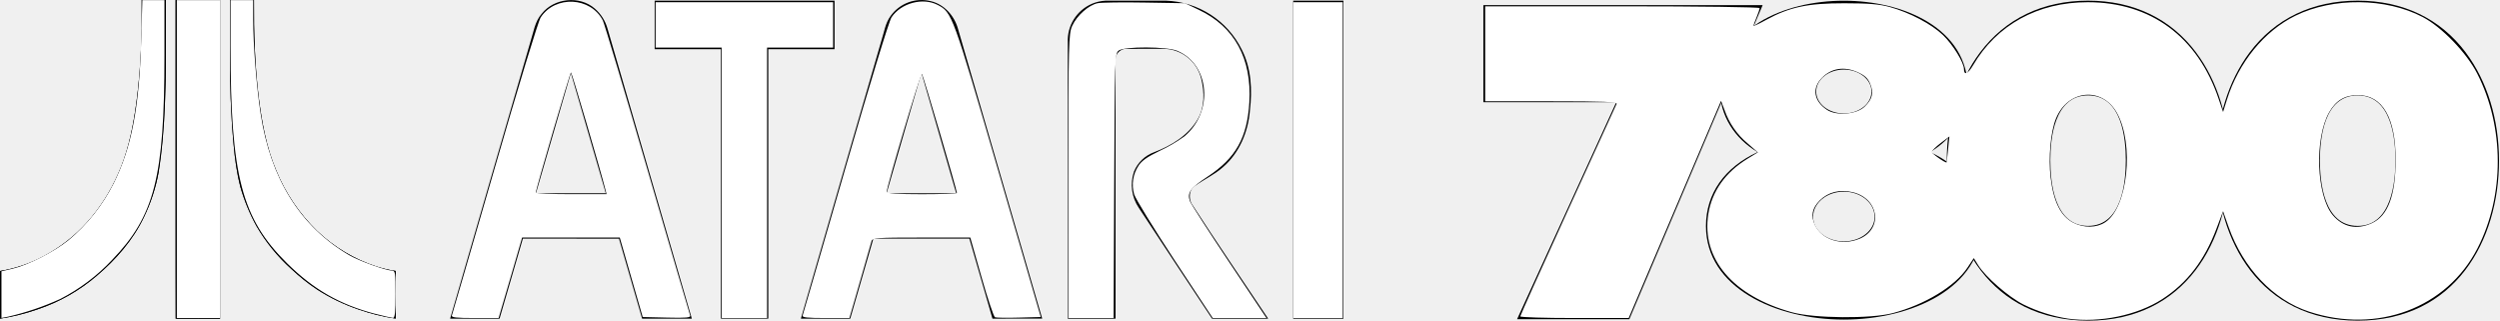
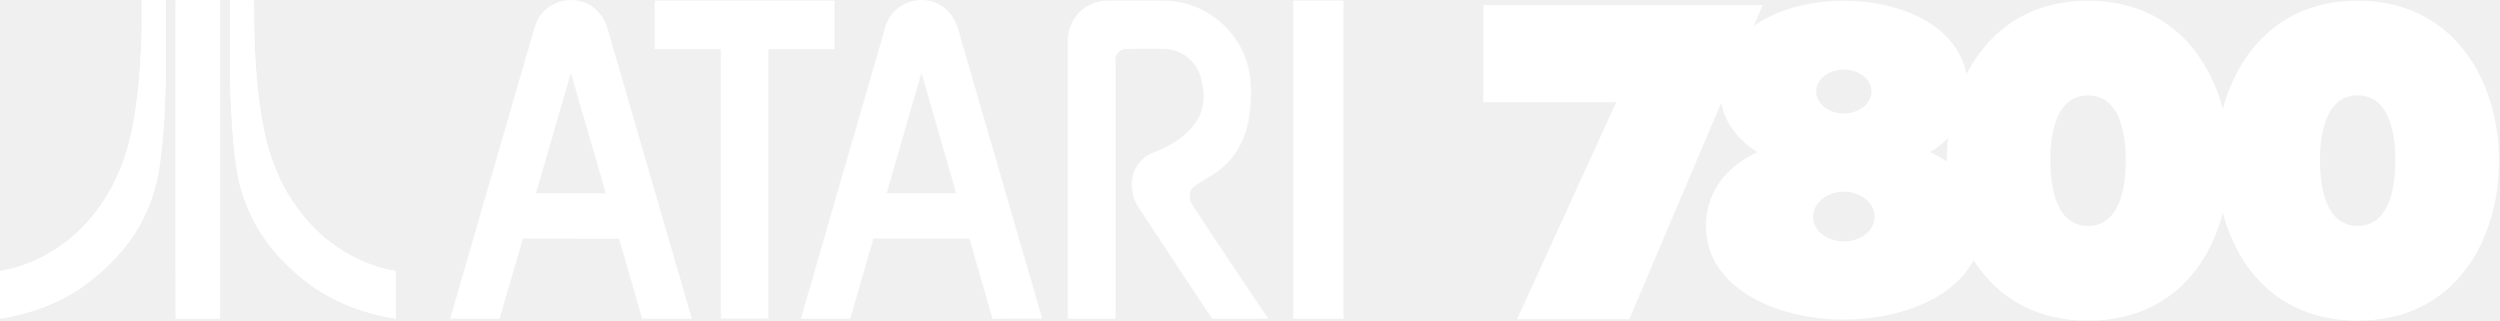
<svg xmlns="http://www.w3.org/2000/svg" width="566.93" height="72.71">
-   <path d="M122.88 3.13c2.8-3.58 8.6-4.2 12.05-1.19a9.36 9.36 0 0 1 2.9 4.58c6.36 21.92 12.76 43.82 19.12 65.74h-11.28c-1.77-6.04-3.5-12.1-5.25-18.14-7.27-.02-14.53 0-21.8-.01-1.78 6.04-3.54 12.1-5.29 18.15h-11.21c6.05-20.9 12.1-41.82 18.19-62.71.72-2.19 1-4.63 2.57-6.42m6.63 13.43c-2.66 9.08-5.27 18.18-7.92 27.26 5.28.02 10.56.01 15.84.01l-7.92-27.27zM202.06 3.6a8.61 8.61 0 0 1 9.08-3.34c3.05.7 5.39 3.33 6.2 6.3l19.1 65.69c-3.76.02-7.52 0-11.29.01-1.75-6.05-3.48-12.1-5.24-18.15h-21.77c-1.73 6.06-3.52 12.1-5.25 18.15h-11.2c6.04-21.02 12.16-42.02 18.26-63.03.63-1.9.88-3.99 2.11-5.63m-.91 40.23h15.77c-2.61-9.1-5.27-18.2-7.88-27.3-2.63 9.1-5.28 18.2-7.9 27.3zM148.53.15h40.8v11H174.3v61.1h-10.76v-61.1h-15.02v-11zM248.4.6a9.21 9.21 0 0 1 3.22-.45h12.87a19.94 19.94 0 0 1 17.23 11.11c2.16 4.22 2.39 9.13 1.84 13.76-.37 4.85-2.4 9.7-6.13 12.9-1.97 1.76-4.42 2.82-6.53 4.38-1.15.88-1.21 2.6-.61 3.82 5.69 8.78 11.6 17.43 17.41 26.14-4.25 0-8.5-.01-12.74 0-5.57-8.35-11.07-16.75-16.6-25.11a9.3 9.3 0 0 1-1.1-8.25 7.8 7.8 0 0 1 4.6-4.4c3.88-1.48 7.7-3.8 9.84-7.45 1.63-2.75 1.55-6.14.82-9.15a8.9 8.9 0 0 0-8.69-6.83c-2.77.02-5.55-.02-8.33.01-1.25-.03-2.43 1.06-2.42 2.33v58.85h-10.84V8.9A9.04 9.04 0 0 1 248.4.6zM293.38.15h11.4v72.11h-11.4V.16zM32.15 0h5.48v12.88c.03 3.59-.08 7.17-.22 10.75a130.6 130.6 0 0 1-1.43 15.46 39.33 39.33 0 0 1-3.32 10.15c-2.47 5.2-6.34 9.6-10.7 13.3a40.06 40.06 0 0 1-13.44 7.62A46 46 0 0 1 0 72.26v-10.8a31.7 31.7 0 0 0 9.97-3.41 35.96 35.96 0 0 0 9.83-7.69c2.9-3.2 5.2-6.9 6.95-10.84 2.06-4.53 3.17-9.42 3.92-14.32.94-6.22 1.33-12.51 1.48-18.8.02-2.13 0-4.27 0-6.4zM39.84.01c3.36-.02 6.72 0 10.08 0v72.25c-3.35 0-6.7-.02-10.06 0-.04-7.67 0-15.35-.02-23.03V0zM52.17 0h5.44c-.05 7.35.2 14.7 1.07 22 .72 5.67 1.73 11.38 3.98 16.65a40.41 40.41 0 0 0 9.25 13.69 35.41 35.41 0 0 0 13.54 8.1c1.4.44 2.85.8 4.32 1v10.8c-2.88-.38-5.7-1.12-8.46-2.06a43.08 43.08 0 0 1-9.34-4.5c-2.13-1.37-4.06-3-5.9-4.7a40.27 40.27 0 0 1-7.86-9.65 42.3 42.3 0 0 1-3.7-9A60.14 60.14 0 0 1 53 32.77c-.63-6.95-.87-13.94-.83-20.91V0z" />
-   <path d="M32.15 0c0 2.14.02 4.27 0 6.4-.15 6.29-.54 12.58-1.48 18.8-.75 4.9-1.86 9.79-3.92 14.32a40.94 40.94 0 0 1-6.95 10.84 35.93 35.93 0 0 1-9.83 7.7A31.63 31.63 0 0 1 0 61.45v10.8c2.9-.41 5.75-1.15 8.52-2.1a40.07 40.07 0 0 0 13.44-7.62c4.36-3.7 8.23-8.1 10.7-13.3a39.35 39.35 0 0 0 3.32-10.14c.86-5.12 1.18-10.3 1.43-15.47.14-3.58.25-7.16.23-10.74V0h-5.49M39.84.01v49.22c.02 7.68-.02 15.36.02 23.04 3.36-.03 6.71 0 10.06-.01V0C46.56 0 43.2 0 39.84.01M52.17 0v11.85c-.05 6.97.19 13.96.82 20.9.33 3.22.69 6.46 1.53 9.58a42.3 42.3 0 0 0 3.7 9 40.25 40.25 0 0 0 7.84 9.64 43.9 43.9 0 0 0 5.91 4.7c2.9 1.9 6.07 3.37 9.35 4.5 2.75.94 5.57 1.68 8.45 2.07v-10.8c-1.47-.2-2.9-.56-4.32-1.01a35.41 35.41 0 0 1-13.54-8.1 40.37 40.37 0 0 1-9.24-13.68C60.4 33.37 59.4 27.66 58.68 22c-.87-7.3-1.12-14.66-1.06-22h-5.45M437.87 34.49c5.29-3.11 8.58-8.38 8.58-14.23 0-13.82-14.6-20.1-28.15-20.1-13.56 0-28.14 6.29-28.14 20.1 0 5.85 3.29 11.12 8.57 14.23-7.5 3.48-11.71 9.4-11.71 16.78 0 13.91 15.73 21.2 31.28 21.2s31.28-7.29 31.28-21.2c0-7.38-4.2-13.3-11.7-16.78zm-19.57-8.76c-3.45 0-6.27-2.23-6.27-4.97s2.82-4.98 6.27-4.98c3.46 0 6.27 2.23 6.27 4.98s-2.8 4.97-6.27 4.97zm0 17.73c3.85 0 6.98 2.56 6.98 5.72 0 3.07-3.13 5.56-6.98 5.56-3.85 0-6.98-2.49-6.98-5.56 0-3.16 3.13-5.72 6.98-5.72z" />
-   <path d="M498.23 11.92C492.46 4.22 483.98.15 473.7.15c-10.27 0-18.75 4.07-24.52 11.77-4.86 6.48-7.53 15.18-7.53 24.51 0 18.06 9.9 36.28 32.06 36.28 22.14 0 32.06-18.22 32.06-36.28 0-9.33-2.68-18.03-7.54-24.5zM473.7 51.23c-7.72 0-8.56-10.04-8.56-14.88 0-4.8.85-14.72 8.56-14.72 7.73 0 8.57 9.92 8.57 14.72 0 4.84-.84 14.88-8.57 14.88z" />
-   <path d="M559.4 11.92C553.62 4.22 545.14.15 534.87.15s-18.76 4.07-24.53 11.77c-4.85 6.48-7.53 15.18-7.53 24.51 0 18.06 9.91 36.28 32.06 36.28 22.15 0 32.06-18.22 32.06-36.28 0-9.33-2.68-18.03-7.53-24.5zm-24.53 39.31c-7.72 0-8.57-10.04-8.57-14.88 0-4.8.85-14.72 8.57-14.72 7.72 0 8.57 9.92 8.57 14.72 0 4.84-.85 14.88-8.57 14.88zM336.52 1.17v22.01h30.14l-22.49 49.2h25.47l30.24-71.21z" />
-   <path d="M40.12 36.08V.03h9.83v72.09h-9.83zM.33 66.8v-5.28l2.46-.57c3.53-.81 9.5-3.85 12.74-6.47A40.38 40.38 0 0 0 25.8 41.56c4.04-8.11 5.77-17.01 6.22-32.05L32.3.03h5.01v12.52c0 27.66-2.25 36.41-11.89 46.4a43.09 43.09 0 0 1-11.75 8.85 61.67 61.67 0 0 1-11.82 4.01l-1.52.29zM85.12 71.17c-8-2.1-13.95-5.5-19.97-11.44C54.8 49.5 52.31 39.99 52.3 10.44V.03h5.14V4.4c0 5.72.75 15.2 1.69 21.37 2.25 14.8 9.02 25.6 20.1 32.1 2.15 1.26 8.31 3.48 9.66 3.48.78 0 .85.48.85 5.38 0 4-.15 5.38-.58 5.36-.32-.02-2.14-.44-4.04-.93zM102.52 71.52c.12-.33 4.49-15.34 9.7-33.36 5.31-18.4 9.9-33.4 10.44-34.22 3.35-5.05 11.34-4.64 14.1.7.35.69 4.9 15.88 10.11 33.78 5.21 17.9 9.58 32.8 9.7 33.13.18.48-.95.58-5.27.47l-5.5-.13-2.6-9.01-2.6-9.01h-22.15l-2 6.9-2.68 9.13-.65 2.22h-5.42c-4.23 0-5.37-.13-5.18-.6zm34.82-28.54c-1.06-4.24-7.62-26.56-7.8-26.56-.23 0-8.01 26.59-7.98 27.26.01.2 3.62.35 8.03.35h8.01zM163.71 41.46V10.8h-14.98V.5H189v10.3h-14.98v61.32h-10.3zM182.09 71.54c.12-.32 4.48-15.33 9.69-33.36C197.32 19 201.67 4.8 202.25 3.92c2.17-3.23 7.12-4.56 10.48-2.8 3.27 1.71 3.4 2.08 13.68 37.4l9.7 33.37-4.92.13c-2.7.08-5.16.04-5.46-.07-.3-.12-1.68-4.23-3.07-9.15l-2.54-8.93h-11.08c-10.16 0-11.11.06-11.33.82l-1.7 5.96c-.8 2.84-1.88 6.58-2.39 8.31l-.92 3.16h-5.42c-4.13 0-5.36-.13-5.2-.58zm35-27.77c0-.67-7.65-26.7-7.94-27.01-.29-.32-7.99 25.5-7.99 26.78 0 .33 2.64.5 7.96.5 4.38 0 7.96-.13 7.96-.27zM242.37 39.94c.01-30.12.07-32.3.86-34.06 1.08-2.38 3.8-4.78 5.83-5.16.86-.16 5.66-.23 10.66-.14l9.1.15 3.14 1.5c8.1 3.83 12.06 11.06 11.47 20.97-.48 8.03-3.05 12.61-9.44 16.83-4 2.63-4.75 3.69-4 5.67.23.6 4.22 6.8 8.87 13.76l8.45 12.66h-12.19l-8.64-13.1c-4.75-7.22-8.88-13.94-9.18-14.94a7.83 7.83 0 0 1 .97-6.48c.68-1.1 2-2.04 4.8-3.38a34.47 34.47 0 0 0 5.63-3.3c6.65-5.55 5.75-16.32-1.63-19.4-2.35-.98-11.95-1.02-13.27-.06-.88.64-.9 1.59-1.03 30.66l-.13 30h-10.28zM293.39 36.31V.5h11.24v71.62h-11.24zM469.18 72.26a35.3 35.3 0 0 1-10.12-3.2c-3.38-1.7-8.63-6.27-10.28-8.93l-1-1.6-1.43 2.16c-2.8 4.22-9.66 8.4-16.96 10.32-5 1.31-17.82 1.2-22.88-.2-13.37-3.7-20.57-12.16-18.96-22.26.83-5.18 3.86-9.46 8.88-12.55l2.37-1.45-2.35-2.05a16.99 16.99 0 0 1-5.2-7.51l-.81-2.13-7.14 16.79-10.48 24.63-3.33 7.84h-12.3c-6.77 0-12.3-.17-12.3-.38 0-.2 4.86-11 10.8-24a7270.7 7270.7 0 0 0 11.06-24.19c.19-.46-2.95-.58-14.8-.58h-15.02V1.43h31.13c17.56 0 31.13.18 31.13.41 0 .23-.31 1.17-.7 2.1-.39.92-.7 1.78-.7 1.92 0 .13 1.31-.48 2.92-1.37C405.98 1.61 410.1.73 418.4.74c5.51 0 7.98.21 10.3.85 4.53 1.25 9.47 3.86 12.1 6.37 2.22 2.13 4.75 6.24 4.75 7.7 0 1.49.9 1.13 2.03-.8C452.98 5.64 462.29.5 473.63.5c14.31 0 24.94 7.84 29.7 21.93l1 2.96.86-2.73c2.66-8.5 8.48-15.63 15.56-19.1 8.58-4.2 20.5-4.07 28.86.3 4.32 2.26 9.96 8.1 12.36 12.79 6.21 12.13 6.24 27.69.08 39.66-6.97 13.53-22.72 19.46-38.19 14.37-8.15-2.68-14.95-9.83-18.27-19.21l-1.26-3.57-1.47 3.89c-2.74 7.28-6.66 12.38-12.33 16.05-5.67 3.66-14.13 5.42-21.35 4.42zm-47.35-18.1c5.43-2.27 4.44-9.15-1.52-10.58-2.91-.7-5.57-.04-7.46 1.85-1.76 1.76-2.1 3.54-1.1 5.62 1.62 3.36 6.14 4.75 10.08 3.1zm55.77-3.76c5.12-3.35 6.64-17.71 2.64-24.82-3.38-6-11.1-5.28-13.81 1.28-1.22 2.95-1.76 8.92-1.22 13.42.66 5.49 2.3 8.76 5.14 10.22 2.4 1.24 5.28 1.2 7.25-.1zm60.47.22c3.66-1.66 5.39-6.25 5.41-14.34.03-9.53-2.98-14.72-8.55-14.72-2.98 0-4.99 1.2-6.53 3.9-3.36 5.9-2.91 18.87.8 23.3 2.33 2.76 5.45 3.42 8.87 1.86zm-96.12-16.76l.3-2.91-1.99 1.5c-1.09.84-2 1.73-2.03 1.99-.05.35 3.12 2.58 3.38 2.38.03-.02.18-1.35.34-2.96zm-18.93-9.68c1.76-1.69 2.1-3.13 1.24-5.2-.52-1.26-1.23-1.9-2.87-2.63-3.01-1.34-5.88-.9-8 1.23-2.37 2.36-1.95 5.28 1.05 7.31 2.13 1.45 6.73 1.07 8.58-.7z" fill="#fff" />
+   <g fill="#fff">
+     <path d="M122.88 3.13c2.8-3.58 8.6-4.2 12.05-1.19a9.36 9.36 0 0 1 2.9 4.58c6.36 21.92 12.76 43.82 19.12 65.74h-11.28c-1.77-6.04-3.5-12.1-5.25-18.14-7.27-.02-14.53 0-21.8-.01-1.78 6.04-3.54 12.1-5.29 18.15h-11.21c6.05-20.91 12.1-41.82 18.19-62.72.72-2.18 1-4.62 2.57-6.4m6.63 13.42c-2.66 9.08-5.27 18.18-7.92 27.26 5.28.02 10.56.01 15.84.01l-7.92-27.27zM202.06 3.6a8.61 8.61 0 0 1 9.08-3.34c3.05.7 5.39 3.33 6.2 6.3l19.1 65.69c-3.76.02-7.52 0-11.29.01-1.75-6.05-3.48-12.1-5.24-18.15h-21.77c-1.73 6.06-3.52 12.1-5.25 18.15h-11.2c6.04-21.02 12.16-42.02 18.26-63.02.63-1.9.88-4 2.11-5.64m-.91 40.23h15.77c-2.61-9.1-5.27-18.2-7.88-27.3-2.63 9.1-5.28 18.2-7.9 27.3zM148.53.15h40.8v11H174.3v61.1h-10.76v-61.1h-15.02v-11zM248.4.6a9.21 9.21 0 0 1 3.22-.45h12.87a19.94 19.94 0 0 1 17.23 11.11c2.16 4.22 2.39 9.13 1.84 13.76-.37 4.85-2.4 9.7-6.13 12.9-1.97 1.76-4.42 2.82-6.53 4.38-1.15.88-1.21 2.6-.61 3.82 5.69 8.78 11.6 17.43 17.41 26.14-4.25 0-8.5-.01-12.74 0-5.57-8.35-11.07-16.75-16.6-25.11a9.3 9.3 0 0 1-1.1-8.25 7.8 7.8 0 0 1 4.6-4.4c3.88-1.48 7.7-3.8 9.84-7.45 1.63-2.75 1.55-6.14.82-9.15a8.9 8.9 0 0 0-8.69-6.83c-2.77.02-5.55-.02-8.33.01-1.25-.03-2.43 1.06-2.42 2.33v58.85h-10.84V8.9A9.04 9.04 0 0 1 248.4.6zM293.38.15h11.4v72.11h-11.4V.16zM32.15 0h5.48v12.88c.03 3.59-.08 7.17-.22 10.75a130.6 130.6 0 0 1-1.43 15.46 39.32 39.32 0 0 1-3.32 10.15c-2.47 5.2-6.34 9.6-10.7 13.3a40.06 40.06 0 0 1-13.44 7.62A46.07 46.07 0 0 1 0 72.26v-10.8c3.5-.53 6.85-1.77 9.97-3.41a35.98 35.98 0 0 0 9.83-7.69c2.9-3.2 5.2-6.9 6.95-10.84 2.06-4.53 3.17-9.42 3.92-14.32.94-6.22 1.33-12.51 1.48-18.8.02-2.13 0-4.27 0-6.4zM39.84.01c3.36-.02 6.72 0 10.08 0v72.25c-3.35 0-6.7-.02-10.06 0-.04-7.67 0-15.35-.02-23.03V0zM52.17 0h5.44c-.05 7.35.2 14.7 1.07 22 .72 5.67 1.73 11.38 3.98 16.65a40.41 40.41 0 0 0 9.25 13.69 35.42 35.42 0 0 0 13.54 8.1c1.4.44 2.85.8 4.32 1.01v10.8a45.61 45.61 0 0 1-17.8-6.57c-2.13-1.37-4.06-3-5.9-4.7a40.27 40.27 0 0 1-7.86-9.65 42.28 42.28 0 0 1-3.7-8.99A60.12 60.12 0 0 1 53 32.76c-.63-6.95-.87-13.93-.83-20.9V0z" />
+     <path d="M32.15 0c0 2.14.02 4.27 0 6.4-.15 6.29-.54 12.58-1.48 18.8-.75 4.9-1.86 9.79-3.92 14.32a40.96 40.96 0 0 1-6.95 10.84 35.97 35.97 0 0 1-9.83 7.7A31.6 31.6 0 0 1 0 61.45v10.8c2.9-.4 5.75-1.15 8.52-2.1a40.07 40.07 0 0 0 13.44-7.62c4.36-3.7 8.23-8.1 10.7-13.3a39.36 39.36 0 0 0 3.32-10.14c.86-5.12 1.18-10.3 1.43-15.47.14-3.58.25-7.16.23-10.74V0h-5.49M39.84.01v49.22c.02 7.68-.02 15.36.02 23.04 3.36-.03 6.71 0 10.06-.01V0C46.56 0 43.2 0 39.84.01M52.17 0v11.85c-.05 6.97.19 13.96.82 20.9.33 3.22.69 6.46 1.53 9.58.92 3.12 2.09 6.17 3.7 9a40.25 40.25 0 0 0 7.84 9.64 43.9 43.9 0 0 0 5.91 4.7c2.9 1.9 6.07 3.37 9.35 4.5 2.75.94 5.57 1.69 8.45 2.08v-10.8c-1.47-.22-2.9-.57-4.32-1.02a35.42 35.42 0 0 1-13.54-8.1 40.36 40.36 0 0 1-9.24-13.68c-2.26-5.28-3.27-10.99-3.99-16.66-.87-7.3-1.12-14.65-1.06-21.99h-5.45M437.87 34.49c5.29-3.11 8.58-8.38 8.58-14.23 0-13.82-14.6-20.1-28.15-20.1-13.56 0-28.14 6.29-28.14 20.1 0 5.85 3.29 11.12 8.57 14.23-7.51 3.48-11.71 9.4-11.71 16.78 0 13.91 15.73 21.2 31.28 21.2s31.28-7.29 31.28-21.2c0-7.38-4.2-13.3-11.7-16.78zm-19.57-8.76c-3.45 0-6.27-2.23-6.27-4.97 0-2.75 2.82-4.98 6.27-4.98 3.46 0 6.27 2.23 6.27 4.98 0 2.74-2.8 4.97-6.27 4.97zm0 17.73c3.85 0 6.98 2.56 6.98 5.72 0 3.07-3.13 5.57-6.98 5.57-3.85 0-6.98-2.5-6.98-5.56 0-3.17 3.13-5.73 6.98-5.73z" />
+     <path d="M498.23 11.92C492.46 4.22 483.98.15 473.7.15s-18.75 4.07-24.52 11.77c-4.86 6.48-7.53 15.18-7.53 24.51 0 18.06 9.9 36.28 32.06 36.28s32.06-18.22 32.06-36.28c0-9.33-2.68-18.03-7.54-24.5zM473.7 51.23c-7.72 0-8.56-10.04-8.56-14.88 0-4.8.85-14.72 8.56-14.72 7.73 0 8.57 9.92 8.57 14.72 0 4.84-.84 14.88-8.57 14.88z" />
+     <path d="M559.4 11.92C553.62 4.22 545.14.15 534.87.15c-10.27 0-18.76 4.07-24.53 11.77-4.85 6.48-7.53 15.18-7.53 24.51 0 18.06 9.91 36.28 32.06 36.28 22.15 0 32.06-18.22 32.06-36.28 0-9.33-2.68-18.03-7.53-24.5zm-24.53 39.31c-7.72 0-8.57-10.04-8.57-14.88 0-4.8.85-14.72 8.57-14.72s8.56 9.92 8.56 14.72c0 4.84-.84 14.88-8.56 14.88zM336.52 1.17v22.01h30.14l-22.49 49.2h25.47l30.24-71.21z" />
+   </g>
</svg>
